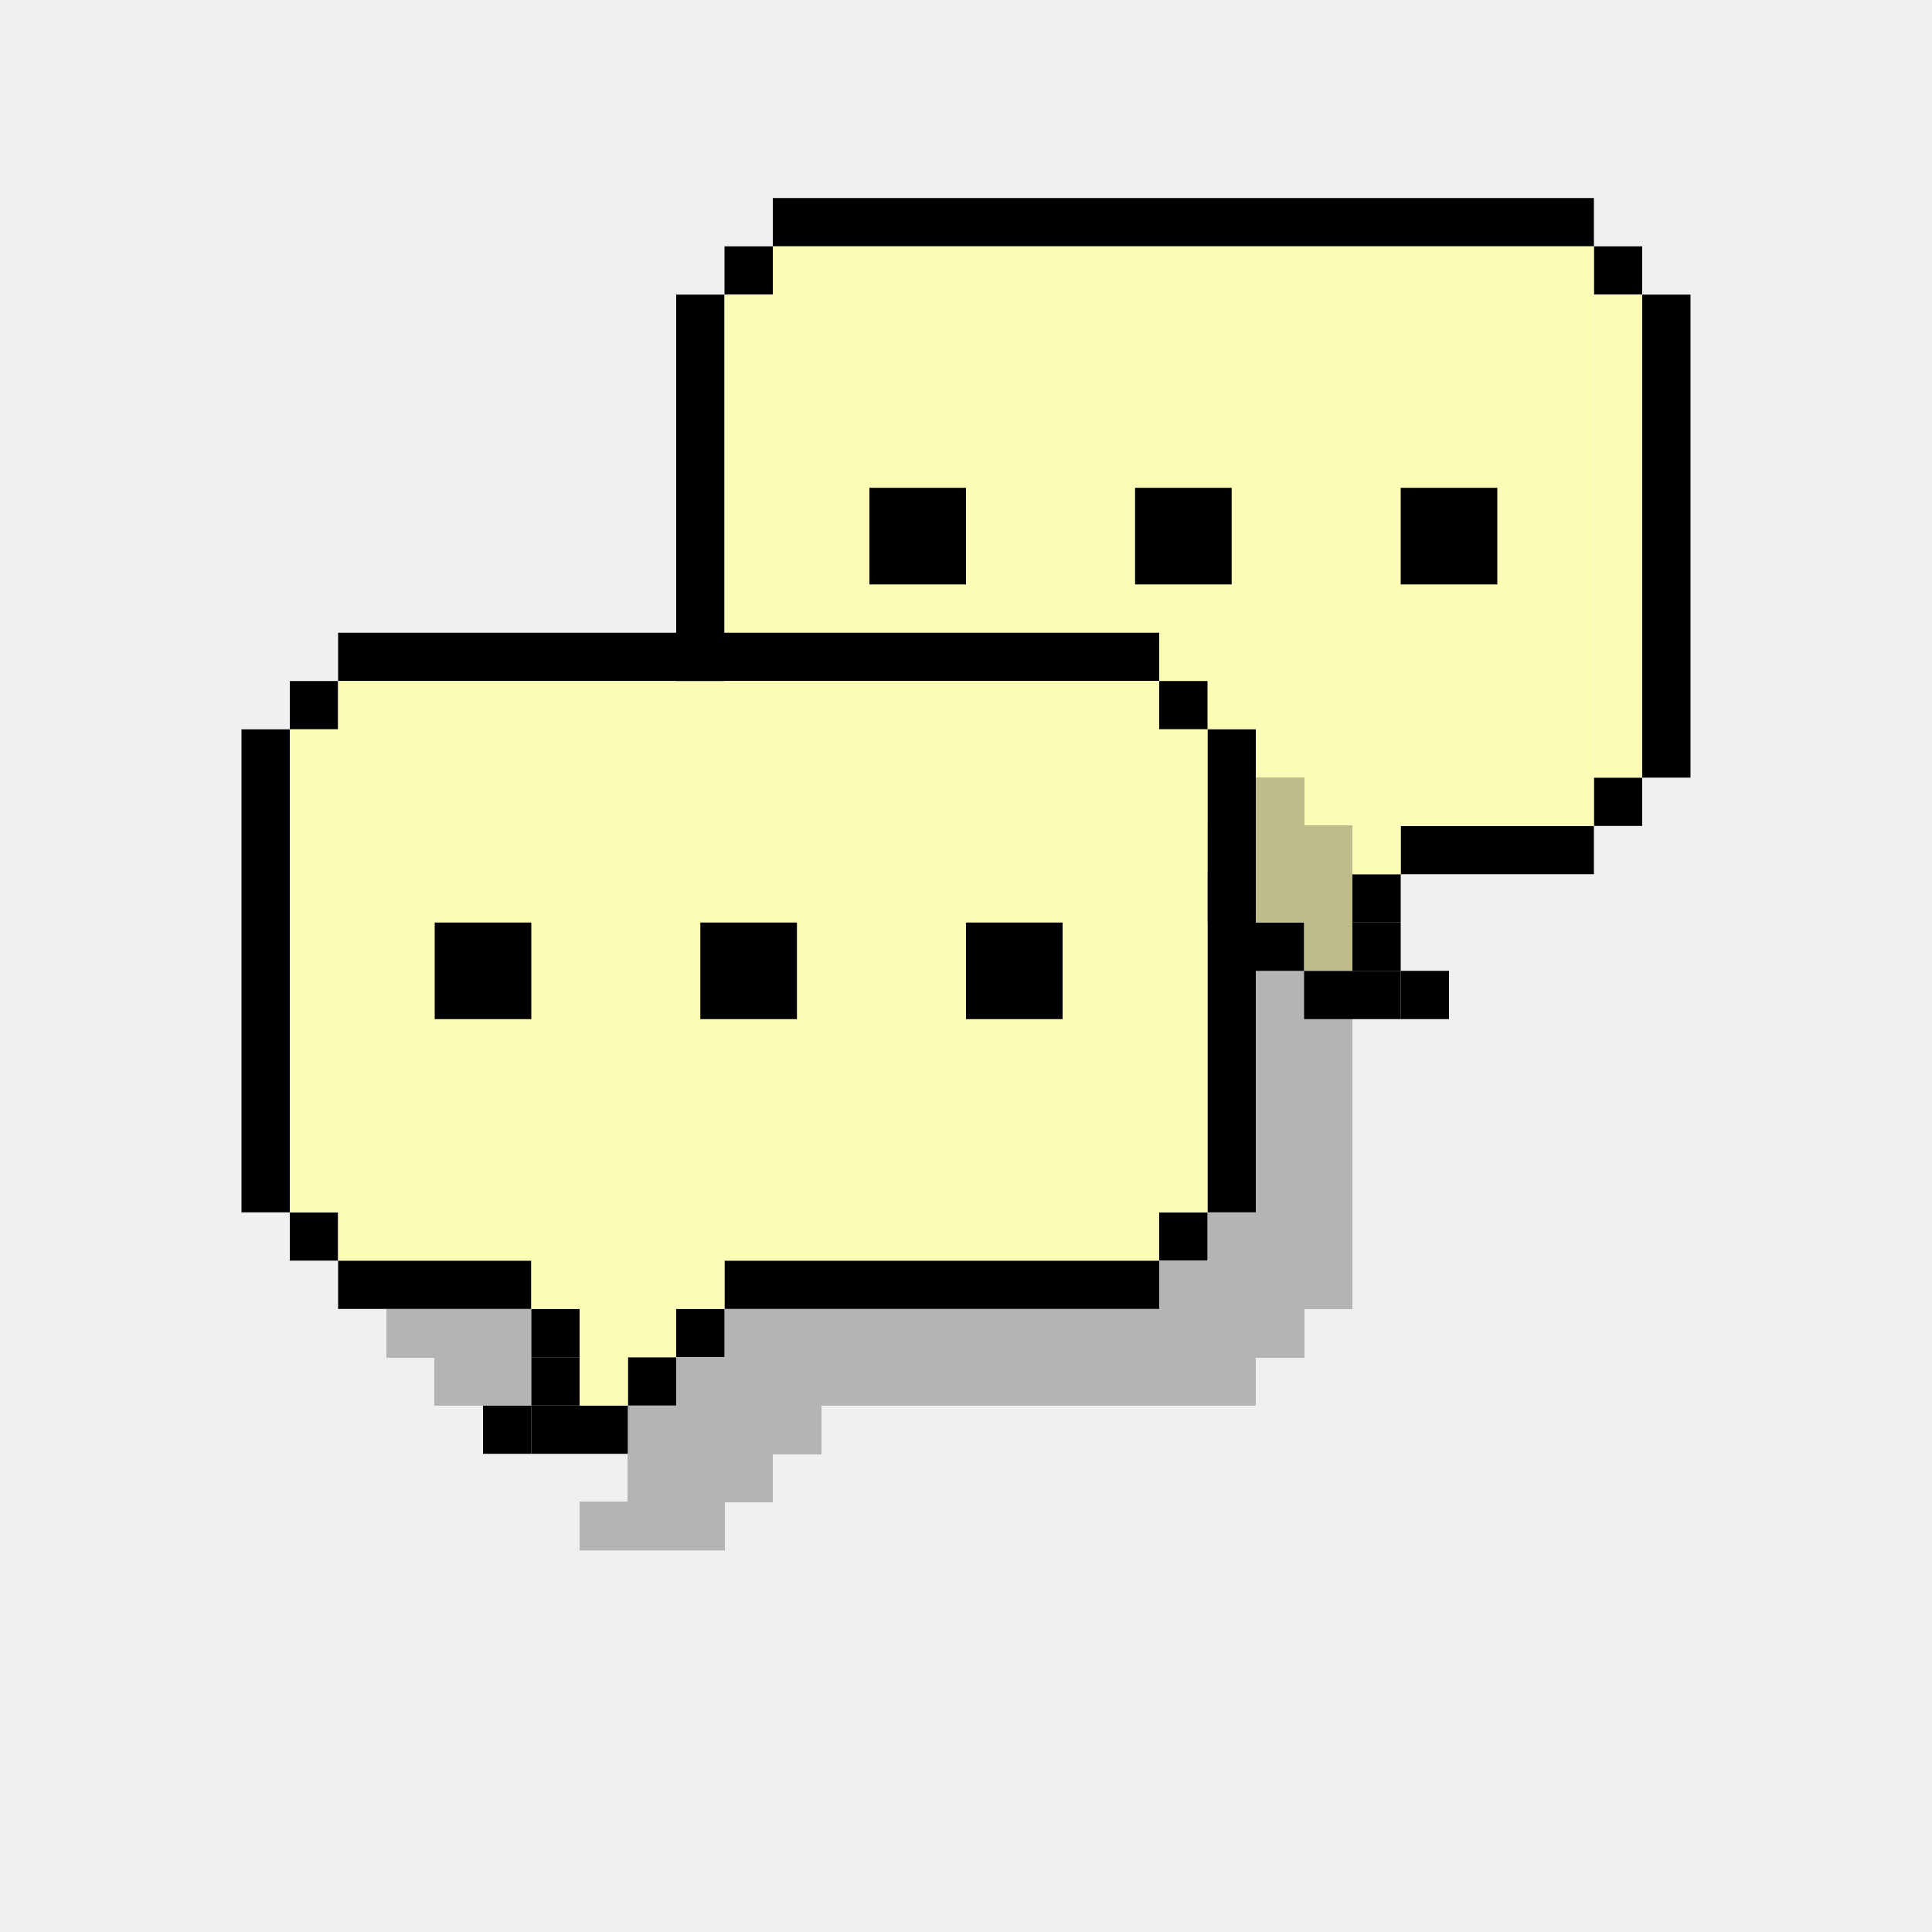
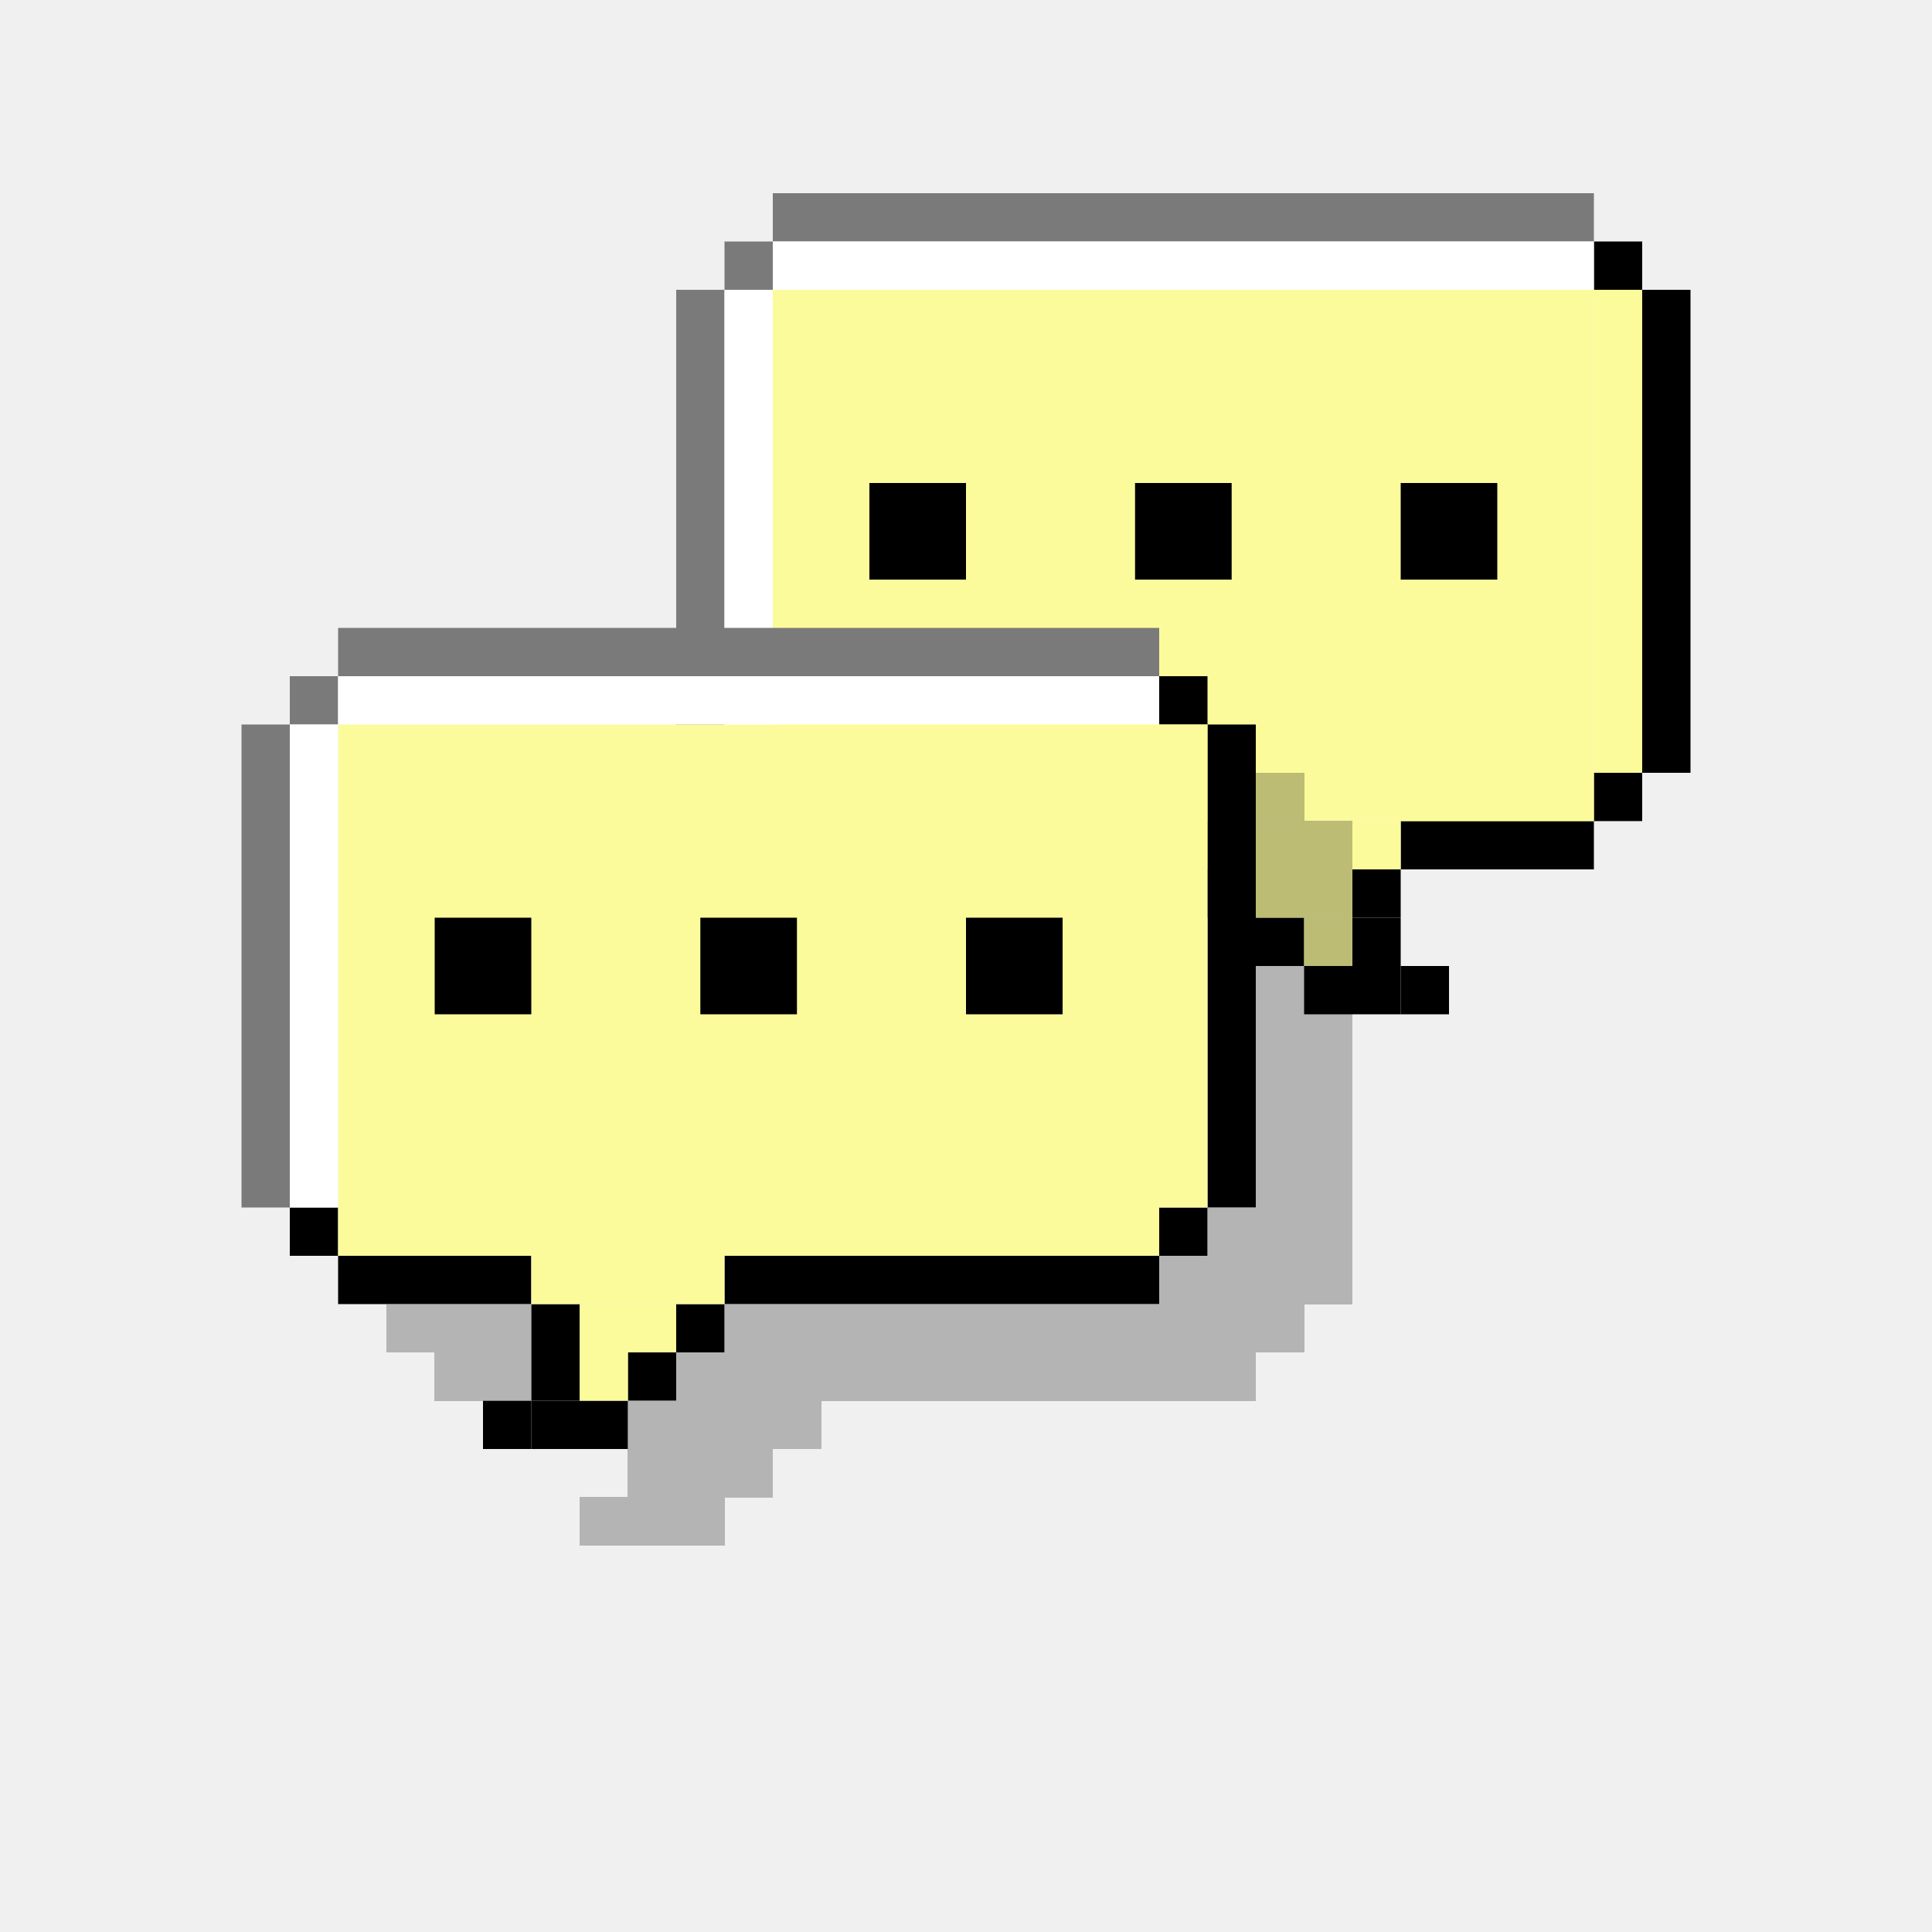
<svg xmlns="http://www.w3.org/2000/svg" width="400" height="400" viewBox="0 0 400 400" fill="none">
-   <rect width="10" height="10" transform="matrix(-1 0 0 1 160 161)" fill="black" />
-   <rect width="10" height="100" transform="matrix(-1 0 0 1 350 61)" fill="black" />
-   <rect width="10" height="10" transform="matrix(-1 0 0 1 340 51)" fill="black" />
-   <rect width="170" height="10" transform="matrix(-1 0 0 1 330 41)" fill="black" />
-   <rect width="10" height="10" transform="matrix(-1 0 0 1 160 51)" fill="black" />
-   <rect width="10" height="100" transform="matrix(-1 0 0 1 150 61)" fill="black" />
-   <rect width="10" height="10" transform="matrix(-1 0 0 1 340 161)" fill="black" />
-   <rect width="10" height="10" transform="matrix(-1 0 0 1 290 191)" fill="black" />
-   <rect width="10" height="10" transform="matrix(-1 0 0 1 290 201)" fill="black" />
-   <rect width="10" height="10" transform="matrix(-1 0 0 1 300 201)" fill="black" />
-   <rect width="10" height="10" transform="matrix(-1 0 0 1 260 181)" fill="black" />
-   <rect width="10" height="10" transform="matrix(-1 0 0 1 270 191)" fill="black" />
-   <rect width="10" height="10" transform="matrix(-1 0 0 1 280 201)" fill="black" />
-   <rect width="40" height="10" transform="matrix(-1 0 0 1 330 171)" fill="black" />
-   <rect width="10" height="10" transform="matrix(-1 0 0 1 290 181)" fill="black" />
-   <rect width="90" height="10" transform="matrix(-1 0 0 1 250 171)" fill="black" />
-   <rect width="10" height="100" transform="matrix(-1 0 0 1 340 61)" fill="#FDFCB7" />
-   <rect width="10" height="100" transform="matrix(-1 0 0 1 160 61)" fill="#FDFCB7" />
-   <rect width="40" height="10" transform="matrix(-1 0 0 1 290 171)" fill="#FDFCB7" />
-   <rect width="20" height="10" transform="matrix(-1 0 0 1 280 181)" fill="#FDFCB7" />
-   <rect width="10" height="10" transform="matrix(-1 0 0 1 280 191)" fill="#FDFCB7" />
-   <rect width="170" height="120" transform="matrix(-1 0 0 1 330 51)" fill="#FDFCB7" />
-   <rect width="20" height="20" transform="matrix(-1 0 0 1 310 101)" fill="black" />
-   <rect width="20" height="20" transform="matrix(-1 0 0 1 255 101)" fill="black" />
-   <rect width="20" height="20" transform="matrix(-1 0 0 1 200 101)" fill="black" />
-   <g filter="url(#filter0_d_32_121)">
-     <rect x="240" y="251" width="10" height="10" fill="black" />
-     <rect x="50" y="151" width="10" height="100" fill="black" />
-     <rect x="60" y="141" width="10" height="10" fill="black" />
-     <rect x="70" y="131" width="170" height="10" fill="black" />
-     <rect x="240" y="141" width="10" height="10" fill="black" />
-     <rect x="250" y="151" width="10" height="100" fill="black" />
-     <rect x="60" y="251" width="10" height="10" fill="black" />
-     <rect x="110" y="281" width="10" height="10" fill="black" />
-     <rect x="110" y="291" width="10" height="10" fill="black" />
-     <rect x="100" y="291" width="10" height="10" fill="black" />
-     <rect x="140" y="271" width="10" height="10" fill="black" />
-     <rect x="130" y="281" width="10" height="10" fill="black" />
-     <rect x="120" y="291" width="10" height="10" fill="black" />
-     <rect x="70" y="261" width="40" height="10" fill="black" />
-     <rect x="110" y="271" width="10" height="10" fill="black" />
-     <rect x="150" y="261" width="90" height="10" fill="black" />
-     <rect x="60" y="151" width="10" height="100" fill="#FDFCB7" />
-     <rect x="240" y="151" width="10" height="100" fill="#FDFCB7" />
-     <rect x="110" y="261" width="40" height="10" fill="#FDFCB7" />
-     <rect x="120" y="271" width="20" height="10" fill="#FDFCB7" />
-     <rect x="120" y="281" width="10" height="10" fill="#FDFCB7" />
-     <rect x="70" y="141" width="170" height="120" fill="#FDFCB7" />
-     <rect x="90" y="191" width="20" height="20" fill="black" />
-     <rect x="145" y="191" width="20" height="20" fill="black" />
-     <rect x="200" y="191" width="20" height="20" fill="black" />
+   <rect width="10" height="10" transform="matrix(-1 0 0 1 160 160)" fill="black" />
+   <rect width="10" height="100" transform="matrix(-1 0 0 1 350 60)" fill="black" />
+   <rect width="10" height="10" transform="matrix(-1 0 0 1 340 50)" fill="black" />
+   <rect width="170" height="10" transform="matrix(-1 0 0 1 330 40)" fill="#7A7A7A" />
+   <rect width="10" height="10" transform="matrix(-1 0 0 1 160 50)" fill="#7A7A7A" />
+   <rect width="10" height="100" transform="matrix(-1 0 0 1 150 60)" fill="#7A7A7A" />
+   <rect width="10" height="10" transform="matrix(-1 0 0 1 340 160)" fill="black" />
+   <rect width="10" height="10" transform="matrix(-1 0 0 1 290 190)" fill="black" />
+   <rect width="10" height="10" transform="matrix(-1 0 0 1 290 200)" fill="black" />
+   <rect width="10" height="10" transform="matrix(-1 0 0 1 300 200)" fill="black" />
+   <rect width="10" height="10" transform="matrix(-1 0 0 1 260 180)" fill="black" />
+   <rect width="10" height="10" transform="matrix(-1 0 0 1 270 190)" fill="black" />
+   <rect width="10" height="10" transform="matrix(-1 0 0 1 280 200)" fill="black" />
+   <rect width="40" height="10" transform="matrix(-1 0 0 1 330 170)" fill="black" />
+   <rect width="10" height="10" transform="matrix(-1 0 0 1 290 180)" fill="black" />
+   <rect width="90" height="10" transform="matrix(-1 0 0 1 250 170)" fill="black" />
+   <rect width="10" height="100" transform="matrix(-1 0 0 1 340 60)" fill="#FCFB9C" />
+   <rect width="40" height="10" transform="matrix(-1 0 0 1 290 170)" fill="#FCFB9C" />
+   <rect width="20" height="10" transform="matrix(-1 0 0 1 280 180)" fill="#FCFB9C" />
+   <rect width="10" height="10" transform="matrix(-1 0 0 1 280 190)" fill="#FCFB9C" />
+   <rect width="170" height="110" transform="matrix(-1 0 0 1 330 60)" fill="#FCFB9C" />
+   <rect width="10" height="100" transform="matrix(-1 0 0 1 160 60)" fill="white" />
+   <rect x="160" y="50" width="170" height="10" fill="white" />
+   <rect width="20" height="20" transform="matrix(-1 0 0 1 310 100)" fill="black" />
+   <rect width="20" height="20" transform="matrix(-1 0 0 1 255 100)" fill="black" />
+   <rect width="20" height="20" transform="matrix(-1 0 0 1 200 100)" fill="black" />
+   <g filter="url(#filter0_d_40_2)">
+     <rect x="240" y="250" width="10" height="10" fill="black" />
+     <rect x="50" y="150" width="10" height="100" fill="#7A7A7A" />
+     <rect x="60" y="140" width="10" height="10" fill="#7A7A7A" />
+     <rect x="70" y="130" width="170" height="10" fill="#7A7A7A" />
+     <rect x="240" y="140" width="10" height="10" fill="black" />
+     <rect x="250" y="150" width="10" height="100" fill="black" />
+     <rect x="60" y="250" width="10" height="10" fill="black" />
+     <rect x="110" y="280" width="10" height="10" fill="black" />
+     <rect x="110" y="290" width="10" height="10" fill="black" />
+     <rect x="100" y="290" width="10" height="10" fill="black" />
+     <rect x="140" y="270" width="10" height="10" fill="black" />
+     <rect x="130" y="280" width="10" height="10" fill="black" />
+     <rect x="120" y="290" width="10" height="10" fill="black" />
+     <rect x="70" y="260" width="40" height="10" fill="black" />
+     <rect x="110" y="270" width="10" height="10" fill="black" />
+     <rect x="150" y="260" width="90" height="10" fill="black" />
+     <rect x="240" y="150" width="10" height="100" fill="#FCFB9C" />
+     <rect x="110" y="260" width="40" height="10" fill="#FCFB9C" />
+     <rect x="120" y="270" width="20" height="10" fill="#FCFB9C" />
+     <rect x="120" y="280" width="10" height="10" fill="#FCFB9C" />
+     <rect x="70" y="150" width="170" height="110" fill="#FCFB9C" />
+     <rect x="60" y="150" width="10" height="100" fill="white" />
+     <rect x="70" y="140" width="170" height="10" fill="white" />
+     <rect x="90" y="190" width="20" height="20" fill="black" />
+     <rect x="145" y="190" width="20" height="20" fill="black" />
+     <rect x="200" y="190" width="20" height="20" fill="black" />
  </g>
  <defs>
-     <filter id="filter0_d_32_121" x="50" y="131" width="230" height="190" filterUnits="userSpaceOnUse" color-interpolation-filters="sRGB">
+     <filter id="filter0_d_40_2" x="50" y="130" width="230" height="190" filterUnits="userSpaceOnUse" color-interpolation-filters="sRGB">
      <feFlood flood-opacity="0" result="BackgroundImageFix" />
      <feColorMatrix in="SourceAlpha" type="matrix" values="0 0 0 0 0 0 0 0 0 0 0 0 0 0 0 0 0 0 127 0" result="hardAlpha" />
      <feOffset dx="20" dy="20" />
      <feComposite in2="hardAlpha" operator="out" />
      <feColorMatrix type="matrix" values="0 0 0 0 0 0 0 0 0 0 0 0 0 0 0 0 0 0 0.25 0" />
-       <feBlend mode="normal" in2="BackgroundImageFix" result="effect1_dropShadow_32_121" />
-       <feBlend mode="normal" in="SourceGraphic" in2="effect1_dropShadow_32_121" result="shape" />
+       <feBlend mode="normal" in2="BackgroundImageFix" result="effect1_dropShadow_40_2" />
+       <feBlend mode="normal" in="SourceGraphic" in2="effect1_dropShadow_40_2" result="shape" />
    </filter>
  </defs>
</svg>
